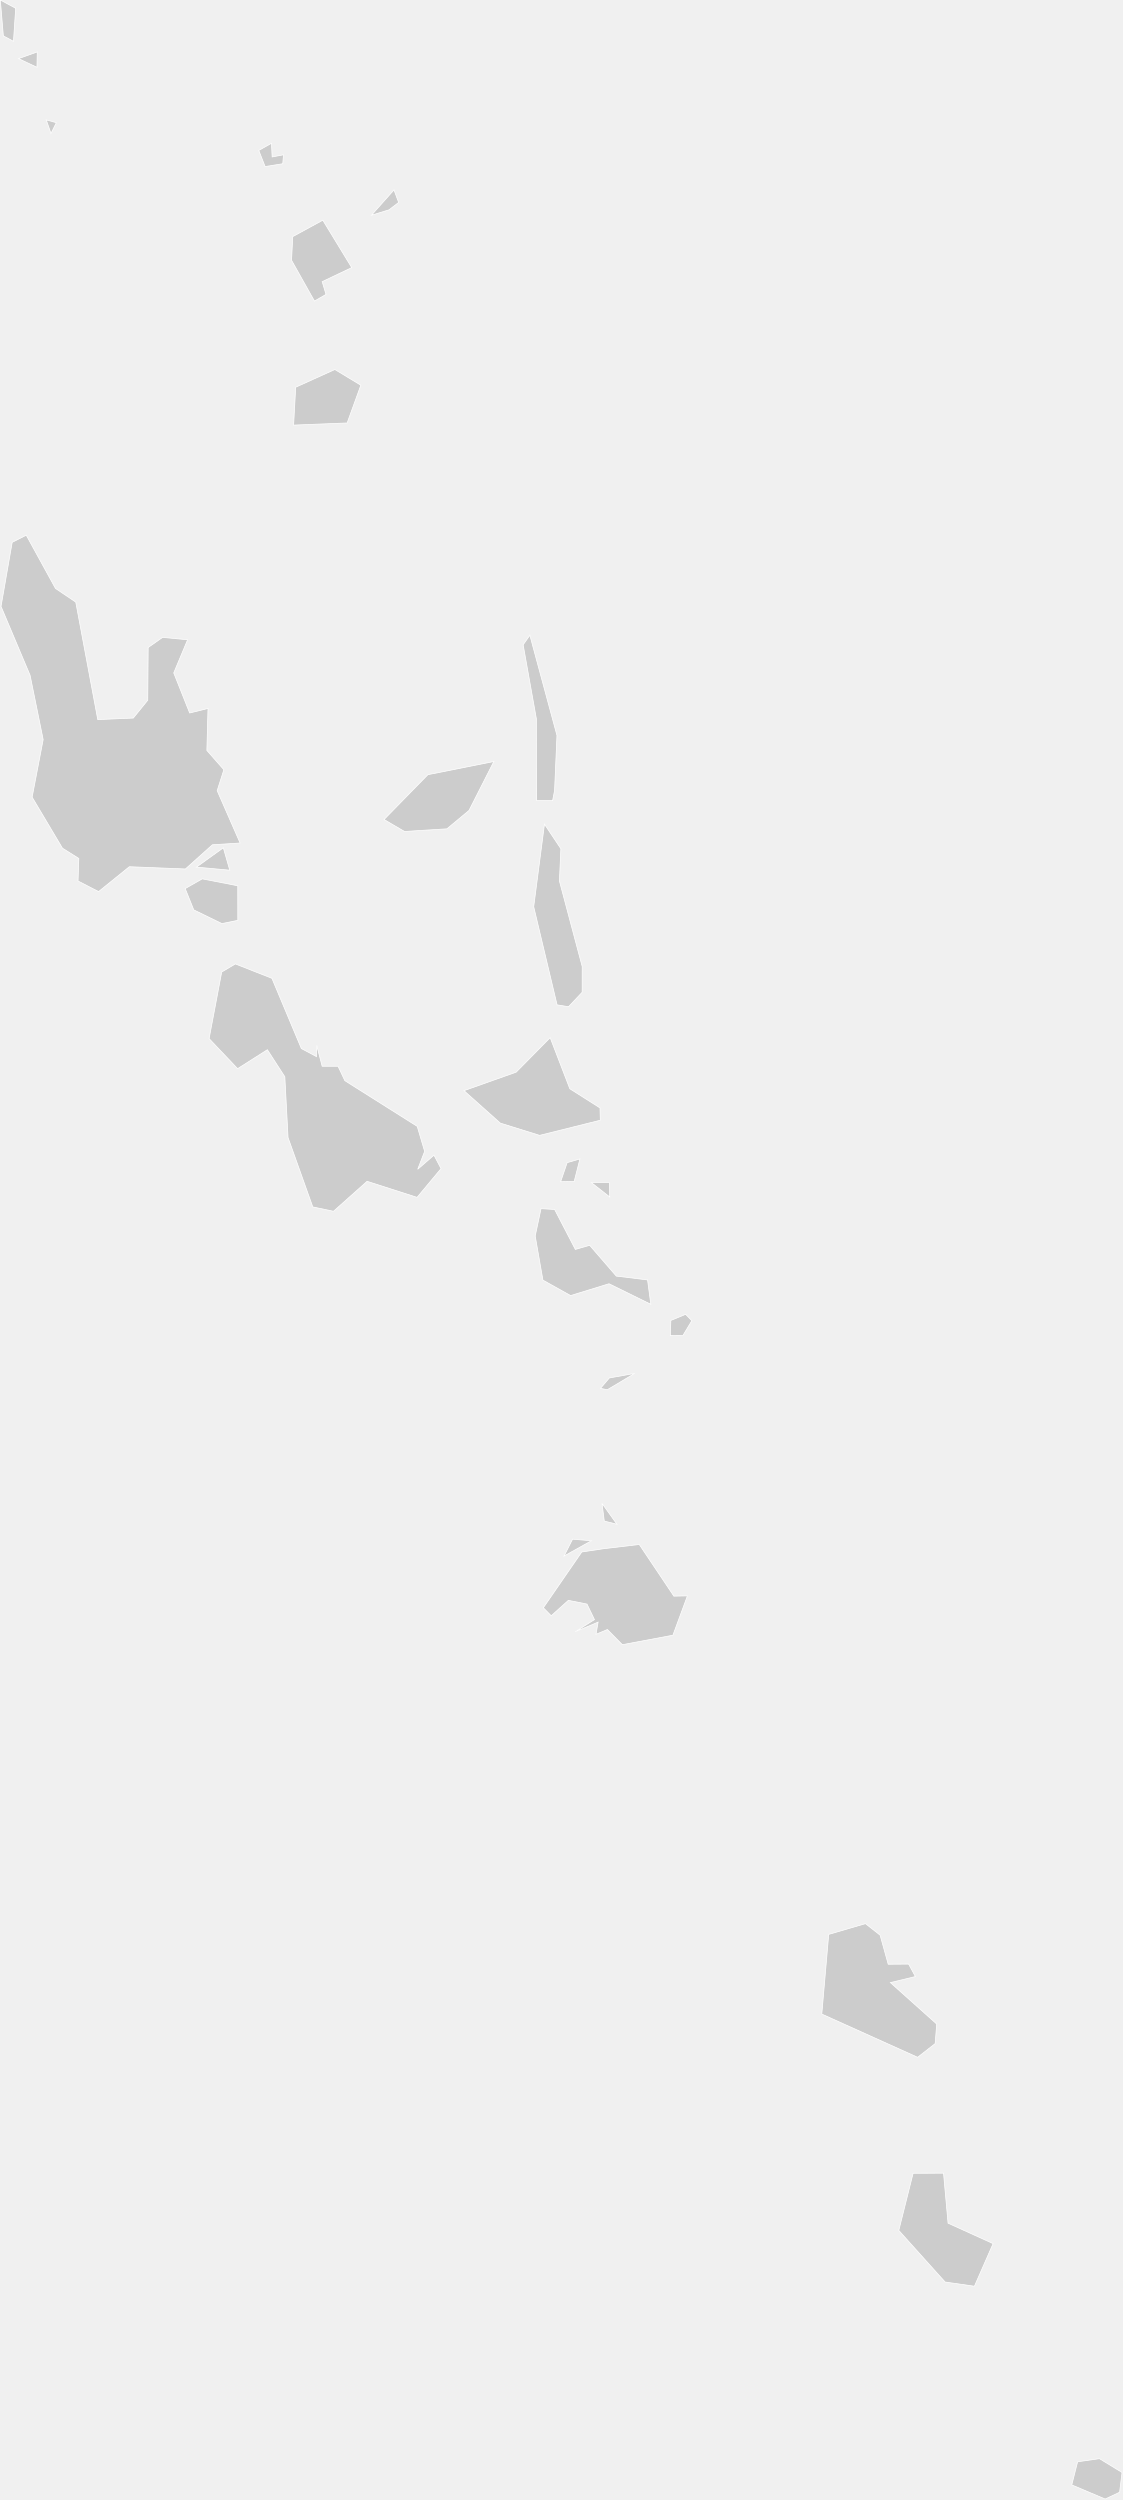
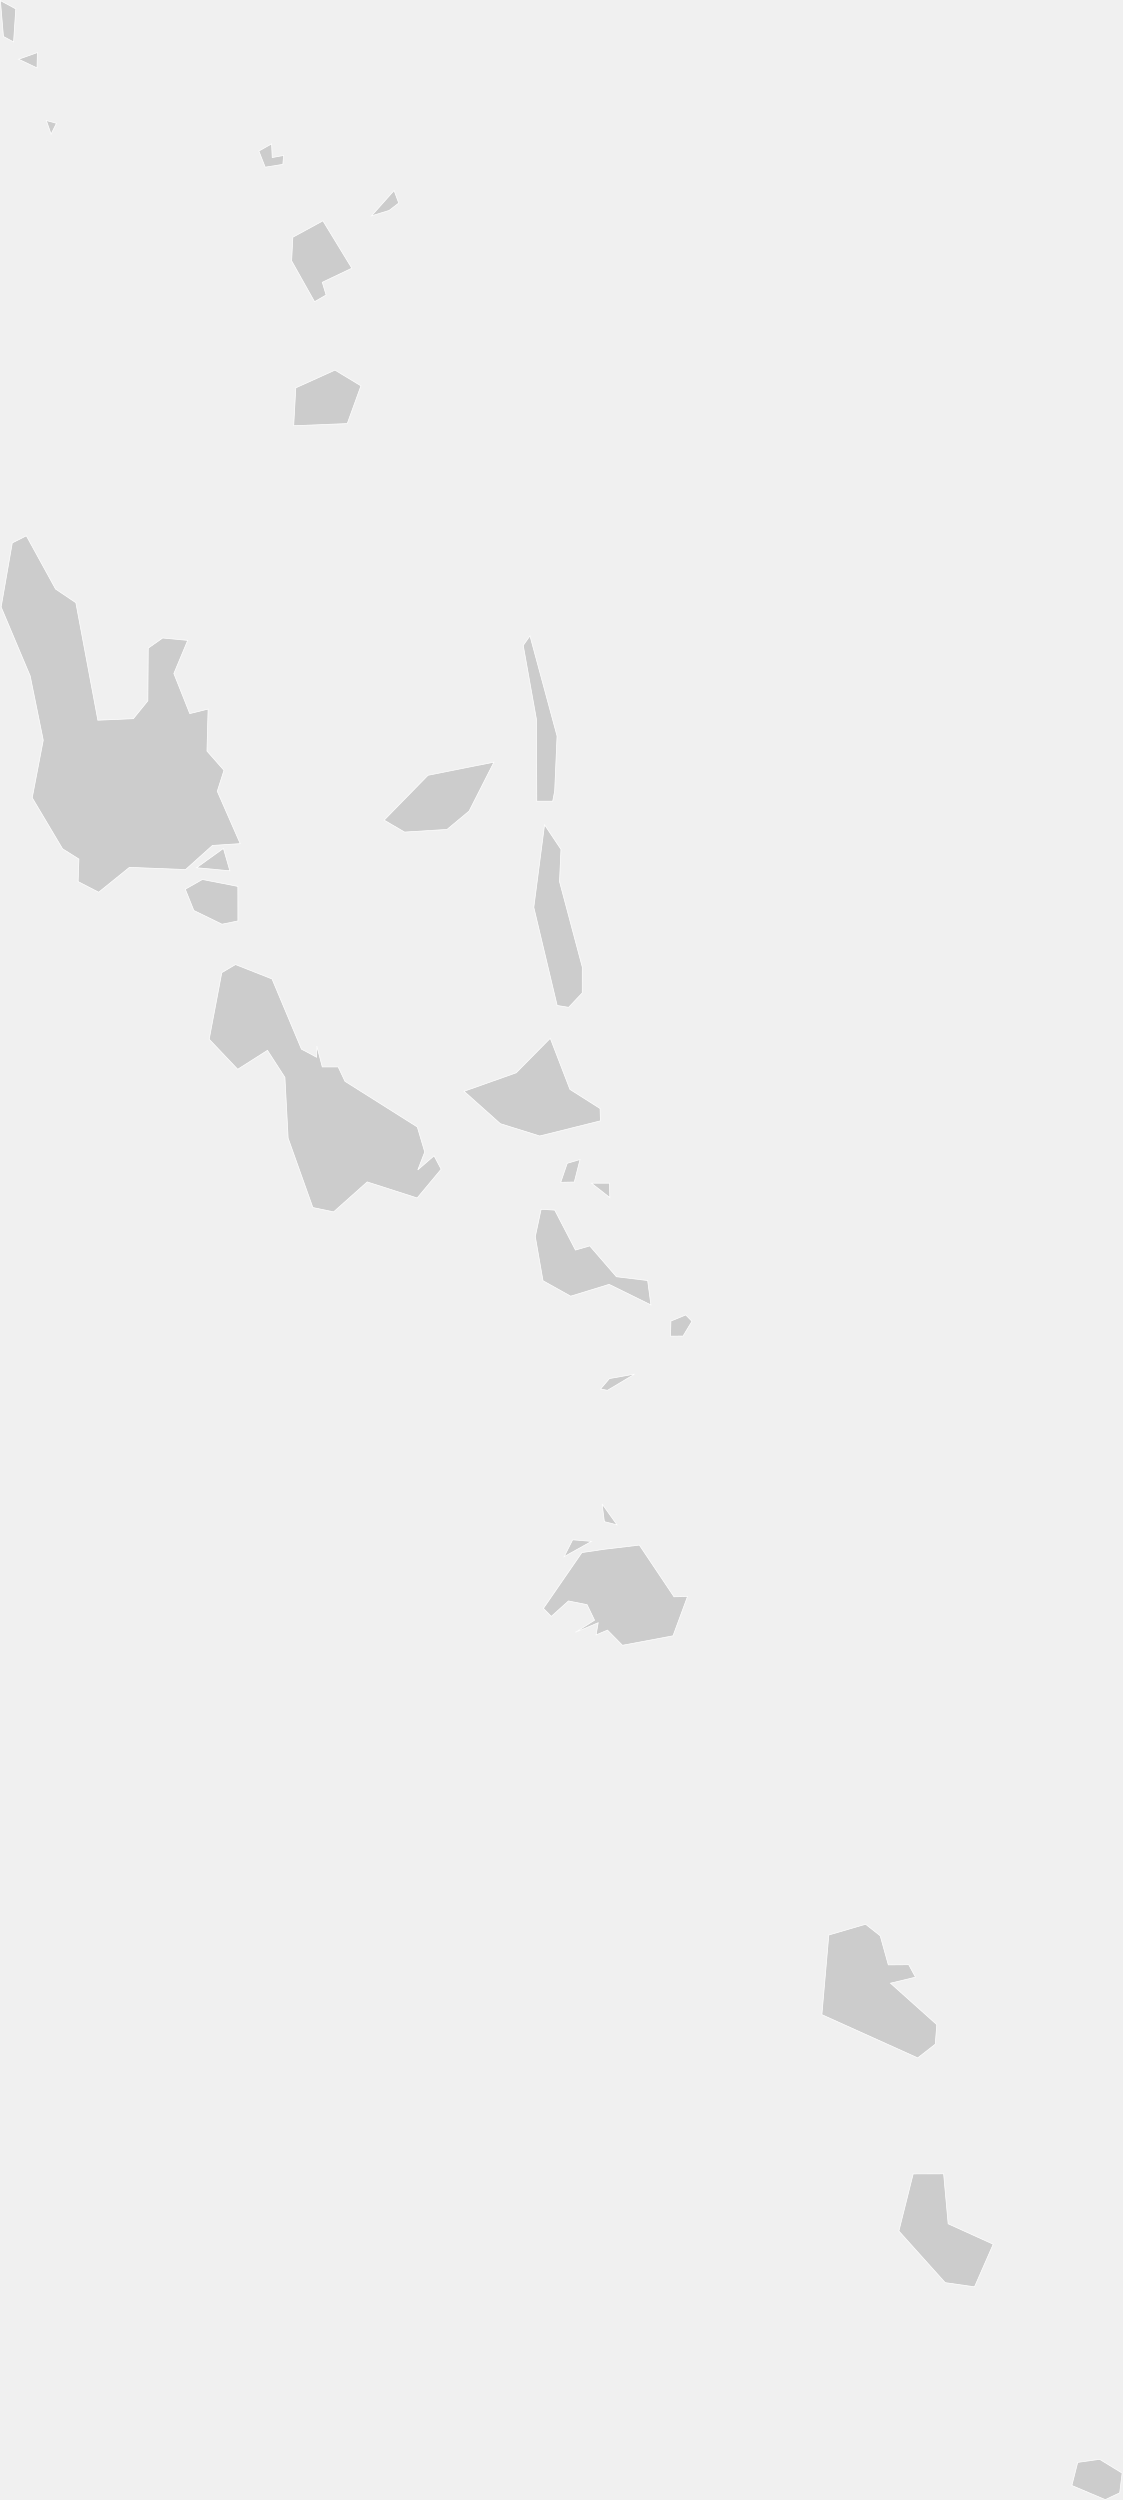
- <svg xmlns="http://www.w3.org/2000/svg" xmlns:ns1="http://amcharts.com/ammap" version="1.1">
-   <defs>
-     <style type="text/css">
+ <svg xmlns="http://www.w3.org/2000/svg" xmlns:ns1="http://amcharts.com/ammap" version="1.1" id="svg14" width="800.116" height="1782.013">
+   <defs id="defs4">
+     <style type="text/css" id="style2">
			.land
			{
				fill: #CCCCCC;
				fill-opacity: 1;
				stroke:white;
				stroke-opacity: 1;
				stroke-width:0.5;
			}
		</style>
    <ns1:ammap projection="mercator" leftLongitude="166.042" topLatitude="-13.072" rightLongitude="170.238" bottomLatitude="-20.252" />
  </defs>
-   <g>
-     <path id="VU-SEE" title="Shefa" class="land" d="M430.15,1103.95L414.7,1106.26L387.29,1146.03L392.91,1151.71L405.12,1140.73L418.41,1143.39L423.74,1154.46L410.12,1163.06L426.33,1156.25L424.84,1164.93L432.96,1161.52L443.6,1172.32L479.65,1165.58L489.98,1137.55L480.34,1137.75L455.67,1100.91L430.15,1103.95zM402.07,1109.13L421.54,1098.27L408.13,1097.14L402.07,1109.13zM439.74,1086.49L429.13,1071.62L430.73,1084.22L439.74,1086.49zM432.9,990.61L452.33,978.99L434.35,982.22L428.03,989.62L432.9,990.61zM486.79,951.92L493.13,941.4L488.71,936.86L478.16,941.22L477.87,952L486.79,951.92zM395.34,862.13L385.65,861.54L381.49,881.02L387,912.48L406.7,923.48L434.1,915.06L463.9,929.71L461.58,912.34L439.31,909.62L420.3,887.65L410.12,890.61L395.34,862.13z" />
-     <path id="VU-PAM" title="Penama" class="land" d="M405.25,717.59L414.97,707.28L414.99,688.92L398.76,627.99L399.79,605L388.1,587.48L380.43,646.32L397.08,716.26L405.25,717.59zM318.56,590.79L334.3,577.7L352,542.81L305,552.2L273.76,584.16L288.31,592.66L318.56,590.79zM395.31,563.4L397.01,524.23L377.69,452.81L372.9,459.63L382.31,512.26L382.54,570.69L393.9,570.69L395.31,563.4z" />
-     <path id="VU-MAP" title="Malampa" class="land" d="M434.6,853.18L434.35,842.96L421.54,842.96L434.6,853.18zM409.29,842.12L413.37,826.08L404.27,828.76L399.63,842.32L409.29,842.12zM427.91,798.5L427.68,789.74L406.18,776.1L392.16,739.66L367.91,764.25L330.73,777.43L356.63,800.55L384.64,809.29L427.91,798.5zM214.8,747.4L193.82,697.36L167.75,687.1L158.03,692.86L149.05,740.32L169.37,761.74L190.58,748.25L203.02,767.51L205.32,810.86L222.94,860.29L237.71,863.4L261.67,842.04L297.29,853.48L314.37,832.99L309.34,823.43L297.75,833.46L302.68,820.69L297.4,802.89L245.83,770.33L240.96,760.05L229.64,760.05L225.78,745.23L225.6,753.17L214.8,747.4z" />
-     <path id="VU-TAE" title="Tafea" class="land" d="M787.74,1781.3L798.06,1776.48L799.78,1762.4L783.7,1752.56L768.13,1754.78L763.96,1771.25L787.74,1781.3zM694.57,1629.63L707.88,1599.27L675.78,1584.7L672.55,1549.06L650.86,1549.12L640.66,1589.86L673.69,1626.64L694.57,1629.63zM633.12,1400.13L627.35,1379.41L616.9,1371.18L590.72,1378.84L585.78,1435.64L654.08,1466.44L666.6,1456.67L667.68,1442.75L634.65,1413.19L652.48,1408.9L647.67,1400.01L633.12,1400.13z" />
-     <path id="VU-SAM" title="Sanma" class="land" d="M169.52,656.02L169.48,631.4L144.18,626.46L132.01,633.38L138.11,648.57L158.16,658.33L169.52,656.02zM163.77,620.27L159.19,604.32L140.04,618.08L163.77,620.27zM69.69,512.94L54,429.19L39.55,419.46L18.71,381.49L8.69,386.56L0.73,432.26L21.44,481.35L30.77,527.19L22.9,568.21L44.54,604.6L56.17,611.9L55.63,627.99L70.27,635.53L92.2,617.8L132.18,619.4L151.4,602.16L171.15,600.91L154.8,563.62L159.56,548.66L147.46,534.92L148.27,504.99L135.2,508.22L123.84,479.67L133.71,456.03L115.86,454.35L105.62,461.55L105.31,499.11L95,511.84L69.69,512.94z" />
-     <path id="VU-TOB" title="Torba" class="land" d="M238.68,263.39L210.77,276.02L209.28,303.01L247.45,301.49L257.19,274.59L238.68,263.39zM250.7,190.74L230.1,156.97L208.66,168.66L207.81,185.51L224.15,214.6L232.38,209.85L229.64,200.77L250.7,190.74zM277.24,149.59L284.15,144.31L280.83,135.38L264.78,153.39L277.24,149.59zM193.98,111.87L193.52,102.12L184.46,107.22L188.96,118.71L201.55,116.72L202.07,110.36L193.98,111.87zM40.15,87.44L32.97,85.49L36.35,95.14L40.15,87.44zM26.34,47.97L26.57,37.02L13.21,41.78L26.34,47.97zM0.22,0L2.39,25.59L9.61,29.44L11.18,5.91L0.22,0z" />
+   <g id="g12" transform="translate(0.06815913,0.4394155)">
+     <path id="VU-SEE" title="Shefa" class="land" d="m 430.15,1103.95 -15.45,2.31 -27.41,39.77 5.62,5.68 12.21,-10.98 13.29,2.66 5.33,11.07 -13.62,8.6 16.21,-6.81 -1.49,8.68 8.12,-3.41 10.64,10.8 36.05,-6.74 10.33,-28.03 -9.64,0.2 -24.67,-36.84 z m -28.08,5.18 19.47,-10.86 -13.41,-1.13 z m 37.67,-22.64 -10.61,-14.87 1.6,12.6 z m -6.84,-95.88 19.43,-11.62 -17.98,3.23 -6.32,7.4 z m 53.89,-38.69 6.34,-10.52 -4.42,-4.54 -10.55,4.36 -0.29,10.78 z m -91.45,-89.79 -9.69,-0.59 -4.16,19.48 5.51,31.46 19.7,11 27.4,-8.42 29.8,14.65 -2.32,-17.37 -22.27,-2.72 -19.01,-21.97 -10.18,2.96 z" style="fill:#cccccc;fill-opacity:1;stroke:#ffffff;stroke-width:0.5;stroke-opacity:1" />
+     <path id="VU-PAM" title="Penama" class="land" d="m 405.25,717.59 9.72,-10.31 0.02,-18.36 -16.23,-60.93 1.03,-22.99 -11.69,-17.52 -7.67,58.84 16.65,69.94 z m -86.69,-126.8 15.74,-13.09 17.7,-34.89 -47,9.39 -31.24,31.96 14.55,8.5 z m 76.75,-27.39 1.7,-39.17 -19.32,-71.42 -4.79,6.82 9.41,52.63 0.23,58.43 h 11.36 z" style="fill:#cccccc;fill-opacity:1;stroke:#ffffff;stroke-width:0.5;stroke-opacity:1" />
+     <path id="VU-MAP" title="Malampa" class="land" d="m 434.6,853.18 -0.25,-10.22 h -12.81 z m -25.31,-11.06 4.08,-16.04 -9.1,2.68 -4.64,13.56 z m 18.62,-43.62 -0.23,-8.76 -21.5,-13.64 -14.02,-36.44 -24.25,24.59 -37.18,13.18 25.9,23.12 28.01,8.74 z M 214.8,747.4 193.82,697.36 167.75,687.1 l -9.72,5.76 -8.98,47.46 20.32,21.42 21.21,-13.49 12.44,19.26 2.3,43.35 17.62,49.43 14.77,3.11 23.96,-21.36 35.62,11.44 17.08,-20.49 -5.03,-9.56 -11.59,10.03 4.93,-12.77 -5.28,-17.8 -51.57,-32.56 -4.87,-10.28 h -11.32 l -3.86,-14.82 -0.18,7.94 z" style="fill:#cccccc;fill-opacity:1;stroke:#ffffff;stroke-width:0.5;stroke-opacity:1" />
+     <path id="VU-TAE" title="Tafea" class="land" d="m 787.74,1781.3 10.32,-4.82 1.72,-14.08 -16.08,-9.84 -15.57,2.22 -4.17,16.47 z m -93.17,-151.67 13.31,-30.36 -32.1,-14.57 -3.23,-35.64 -21.69,0.06 -10.2,40.74 33.03,36.78 z m -61.45,-229.5 -5.77,-20.72 -10.45,-8.23 -26.18,7.66 -4.94,56.8 68.3,30.8 12.52,-9.77 1.08,-13.92 -33.03,-29.56 17.83,-4.29 -4.81,-8.89 z" style="fill:#cccccc;fill-opacity:1;stroke:#ffffff;stroke-width:0.5;stroke-opacity:1" />
+     <path id="VU-SAM" title="Sanma" class="land" d="m 169.52,656.02 -0.04,-24.62 -25.3,-4.94 -12.17,6.92 6.1,15.19 20.05,9.76 z m -5.75,-35.75 -4.58,-15.95 -19.15,13.76 z M 69.69,512.94 54,429.19 39.55,419.46 18.71,381.49 l -10.02,5.07 -7.96,45.7 20.71,49.09 9.33,45.84 -7.87,41.02 21.64,36.39 11.63,7.3 -0.54,16.09 14.64,7.54 21.93,-17.73 39.98,1.6 19.22,-17.24 19.75,-1.25 -16.35,-37.29 4.76,-14.96 -12.1,-13.74 0.81,-29.93 -13.07,3.23 -11.36,-28.55 9.87,-23.64 -17.85,-1.68 -10.24,7.2 -0.31,37.56 L 95,511.84 Z" style="fill:#cccccc;fill-opacity:1;stroke:#ffffff;stroke-width:0.5;stroke-opacity:1" />
+     <path id="VU-TOB" title="Torba" class="land" d="m 238.68,263.39 -27.91,12.63 -1.49,26.99 38.17,-1.52 9.74,-26.9 z m 12.02,-72.65 -20.6,-33.77 -21.44,11.69 -0.85,16.85 16.34,29.09 8.23,-4.75 -2.74,-9.08 z m 26.54,-41.15 6.91,-5.28 -3.32,-8.93 -16.05,18.01 z m -83.26,-37.72 -0.46,-9.75 -9.06,5.1 4.5,11.49 12.59,-1.99 0.52,-6.36 z M 40.15,87.44 32.97,85.49 36.35,95.14 Z M 26.34,47.97 26.57,37.02 13.21,41.78 Z M 0.22,0 2.39,25.59 9.61,29.44 11.18,5.91 Z" style="fill:#cccccc;fill-opacity:1;stroke:#ffffff;stroke-width:0.5;stroke-opacity:1" />
  </g>
</svg>
